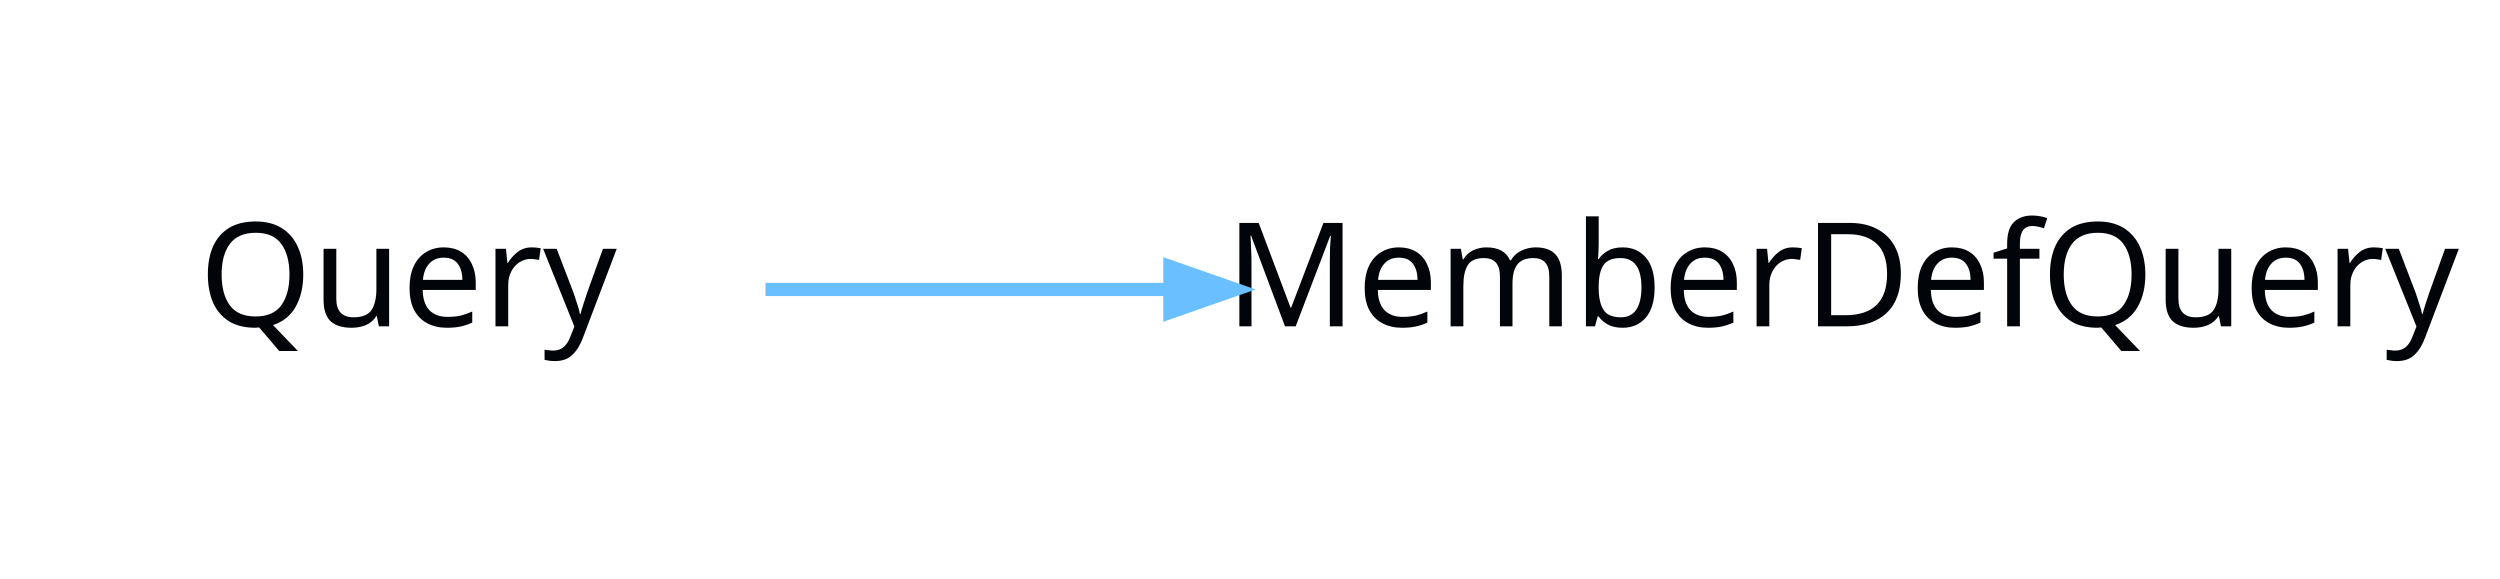
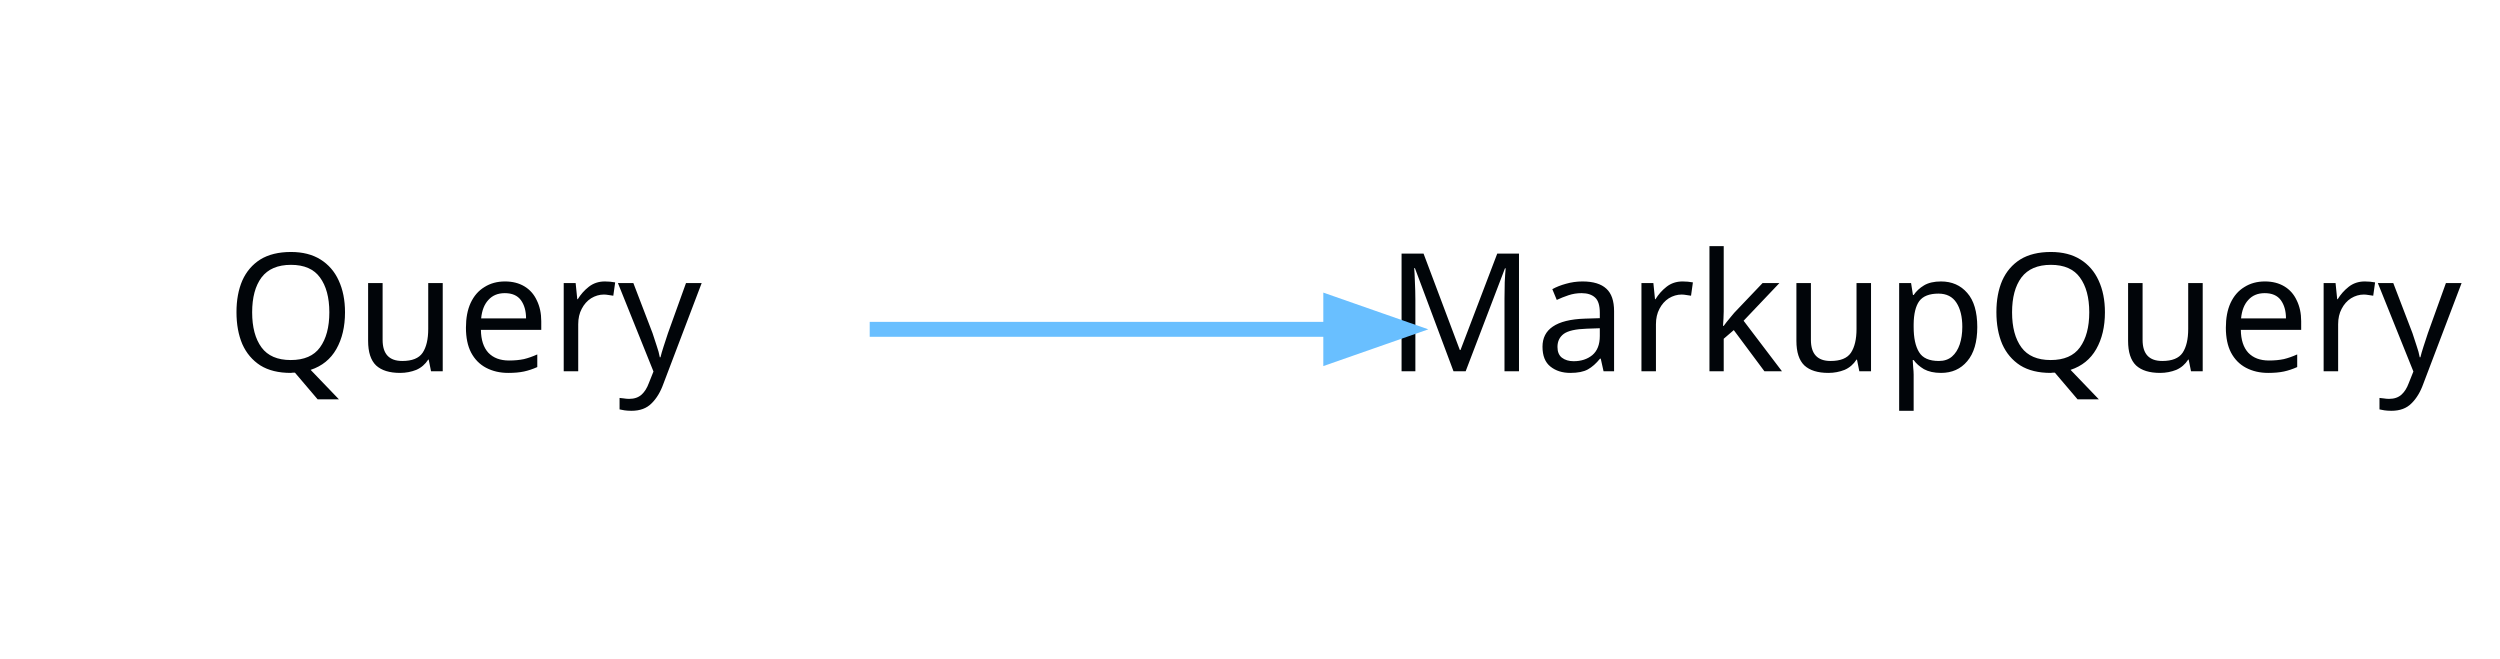
- <svg xmlns="http://www.w3.org/2000/svg" width="190pt" height="44pt" viewBox="0.00 0.00 190.00 44.00">
+ <svg xmlns="http://www.w3.org/2000/svg" width="167pt" height="44pt" viewBox="0.00 0.00 167.00 44.00">
  <g id="graph0" class="graph" transform="scale(1 1) rotate(0) translate(4 40)">
-     <polygon fill="none" stroke="none" points="-4,4 -4,-40 186,-40 186,4 -4,4" />
+     <polygon fill="none" stroke="none" points="-4,4 -4,-40 163,-40 163,4 -4,4" />
    <g id="node1" class="node">
      <text text-anchor="middle" x="27" y="-15.2" font-family="Segoe UI" font-size="11.00" fill="#010509">Query</text>
    </g>
    <g id="node2" class="node">
-       <text text-anchor="middle" x="136" y="-15.2" font-family="Segoe UI" font-size="11.00" fill="#010509">MemberDefQuery</text>
+       <text text-anchor="middle" x="124.5" y="-15.2" font-family="Segoe UI" font-size="11.00" fill="#010509">MarkupQuery</text>
    </g>
    <g id="edge1" class="edge">
-       <path fill="none" stroke="#69bfff" d="M54.175,-18C63.427,-18 74.168,-18 84.74,-18" />
-       <polygon fill="#69bfff" stroke="#69bfff" points="84.909,-19.75 89.909,-18 84.909,-16.25 84.909,-19.75" />
+       <path fill="none" stroke="#69bfff" d="M54.096,-18C63.588,-18 74.528,-18 84.875,-18" />
+       <polygon fill="#69bfff" stroke="#69bfff" points="84.897,-19.75 89.897,-18 84.897,-16.25 84.897,-19.75" />
    </g>
  </g>
</svg>
